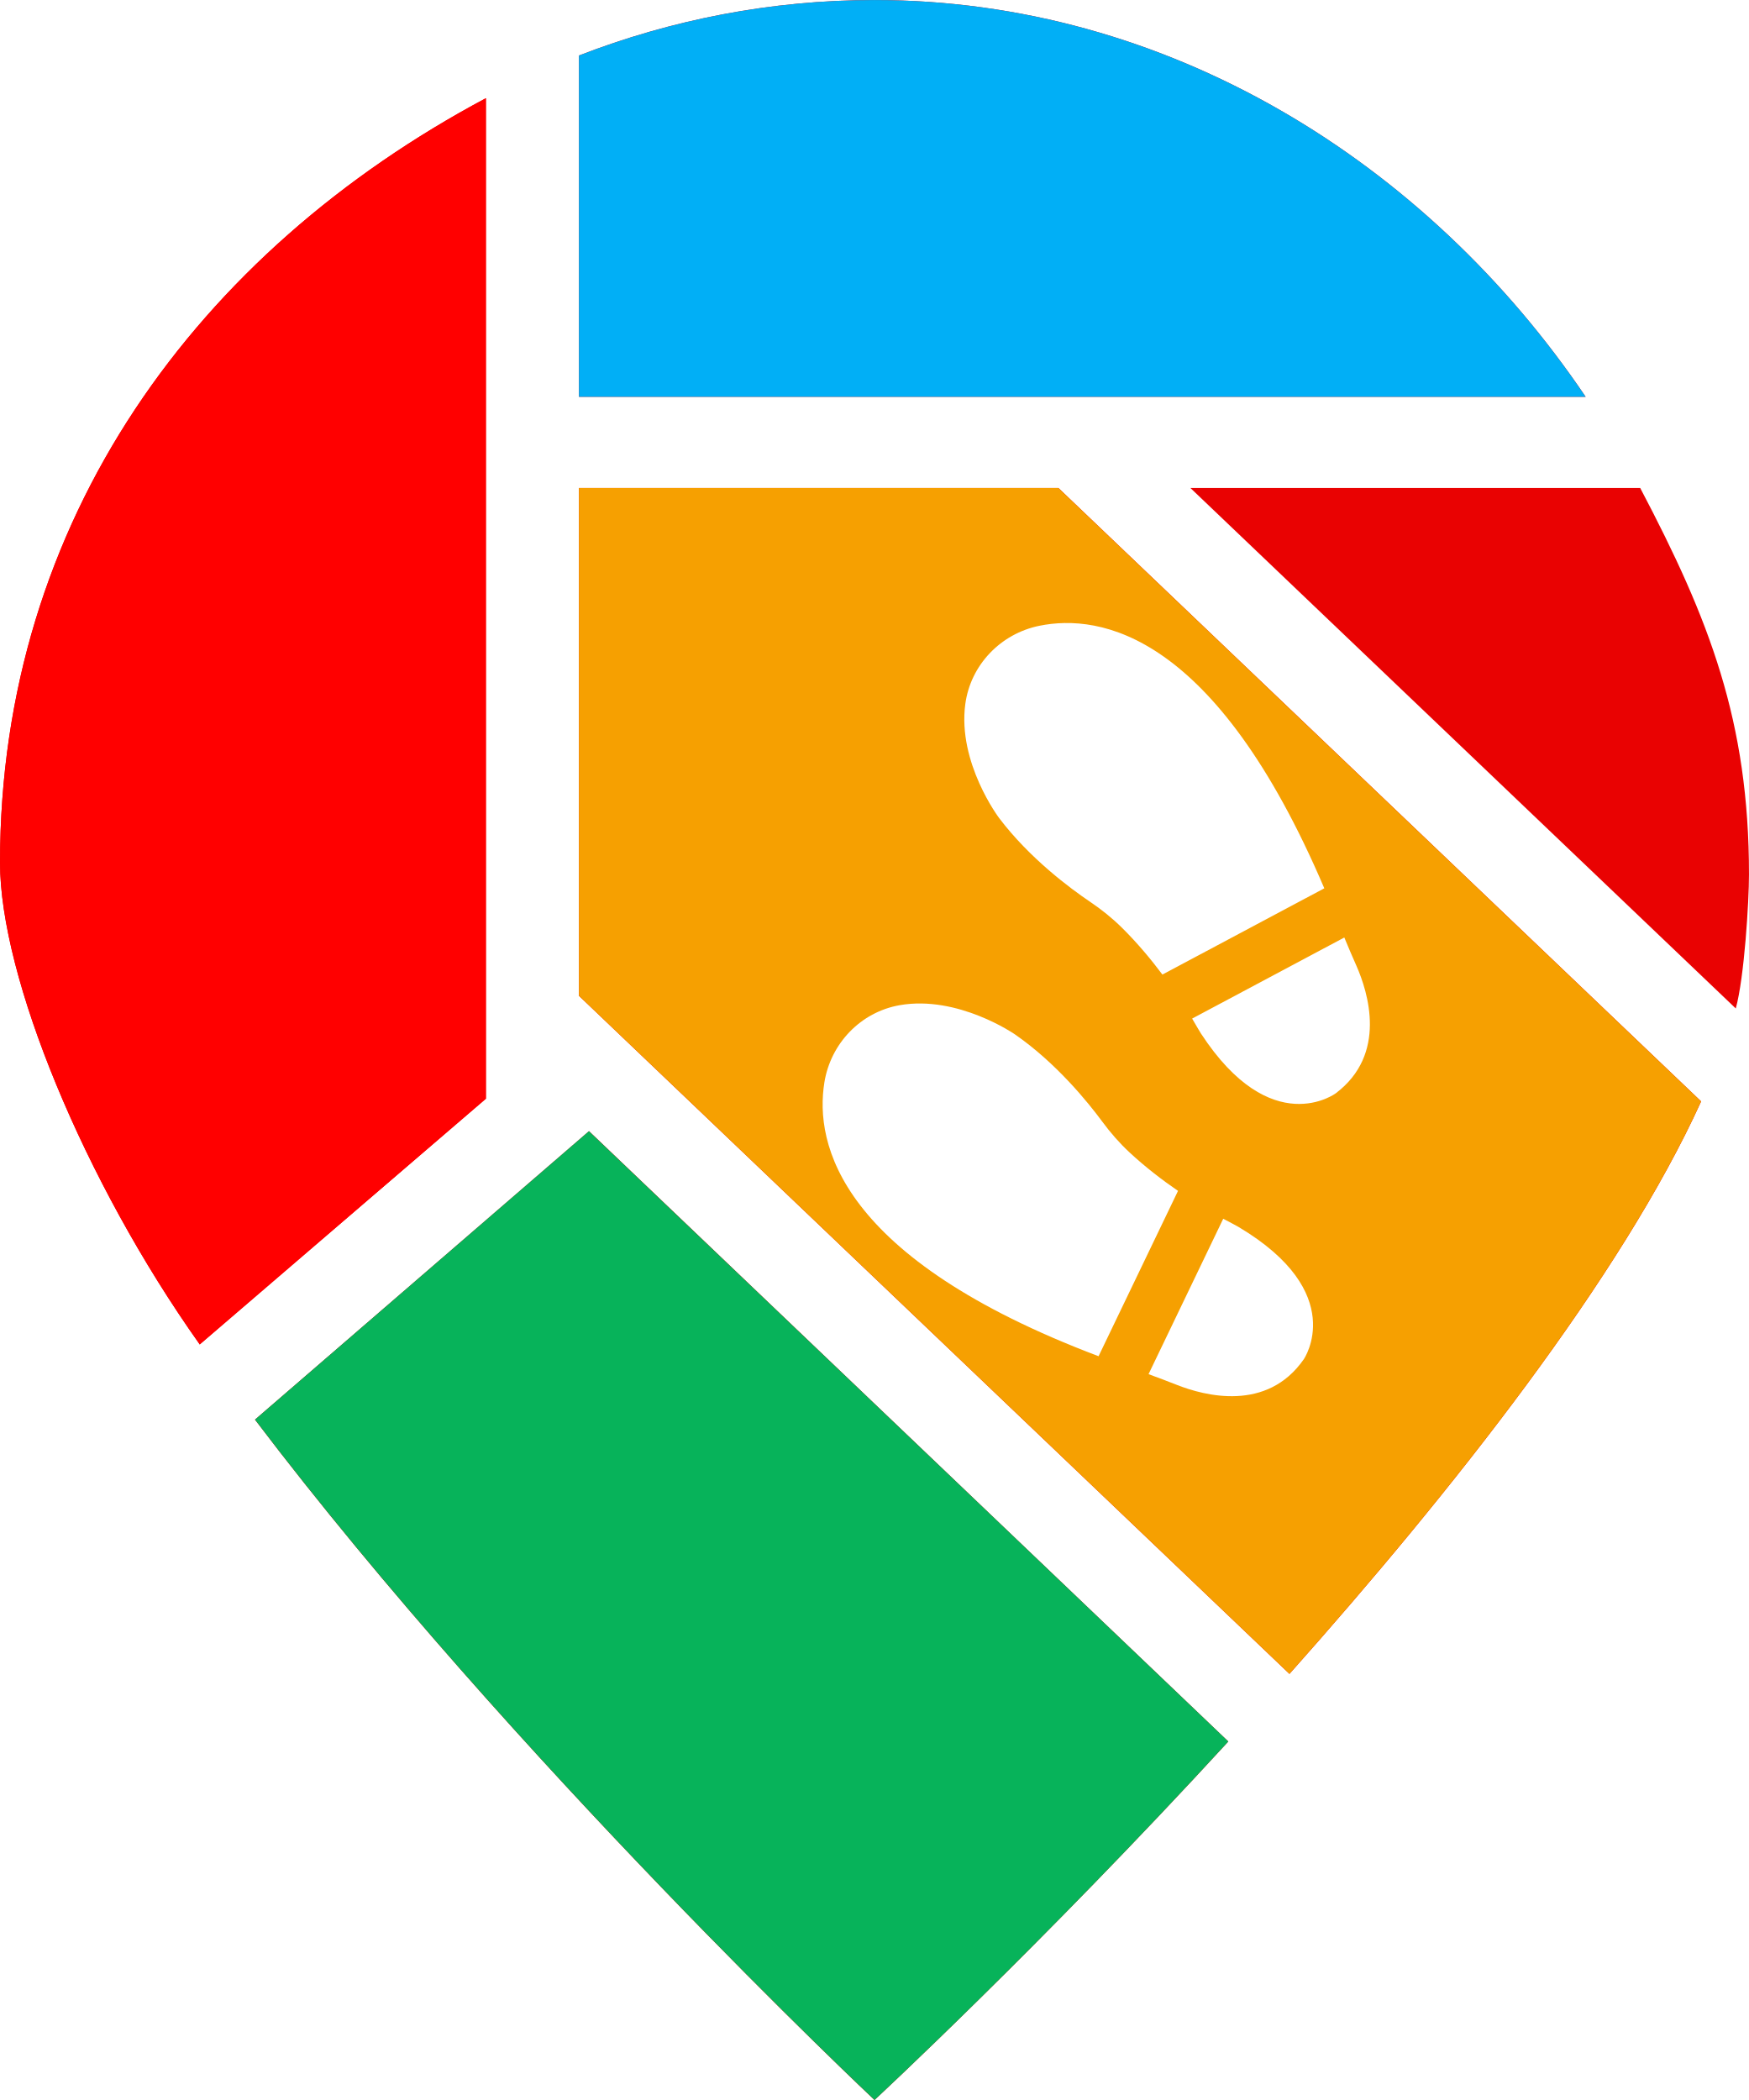
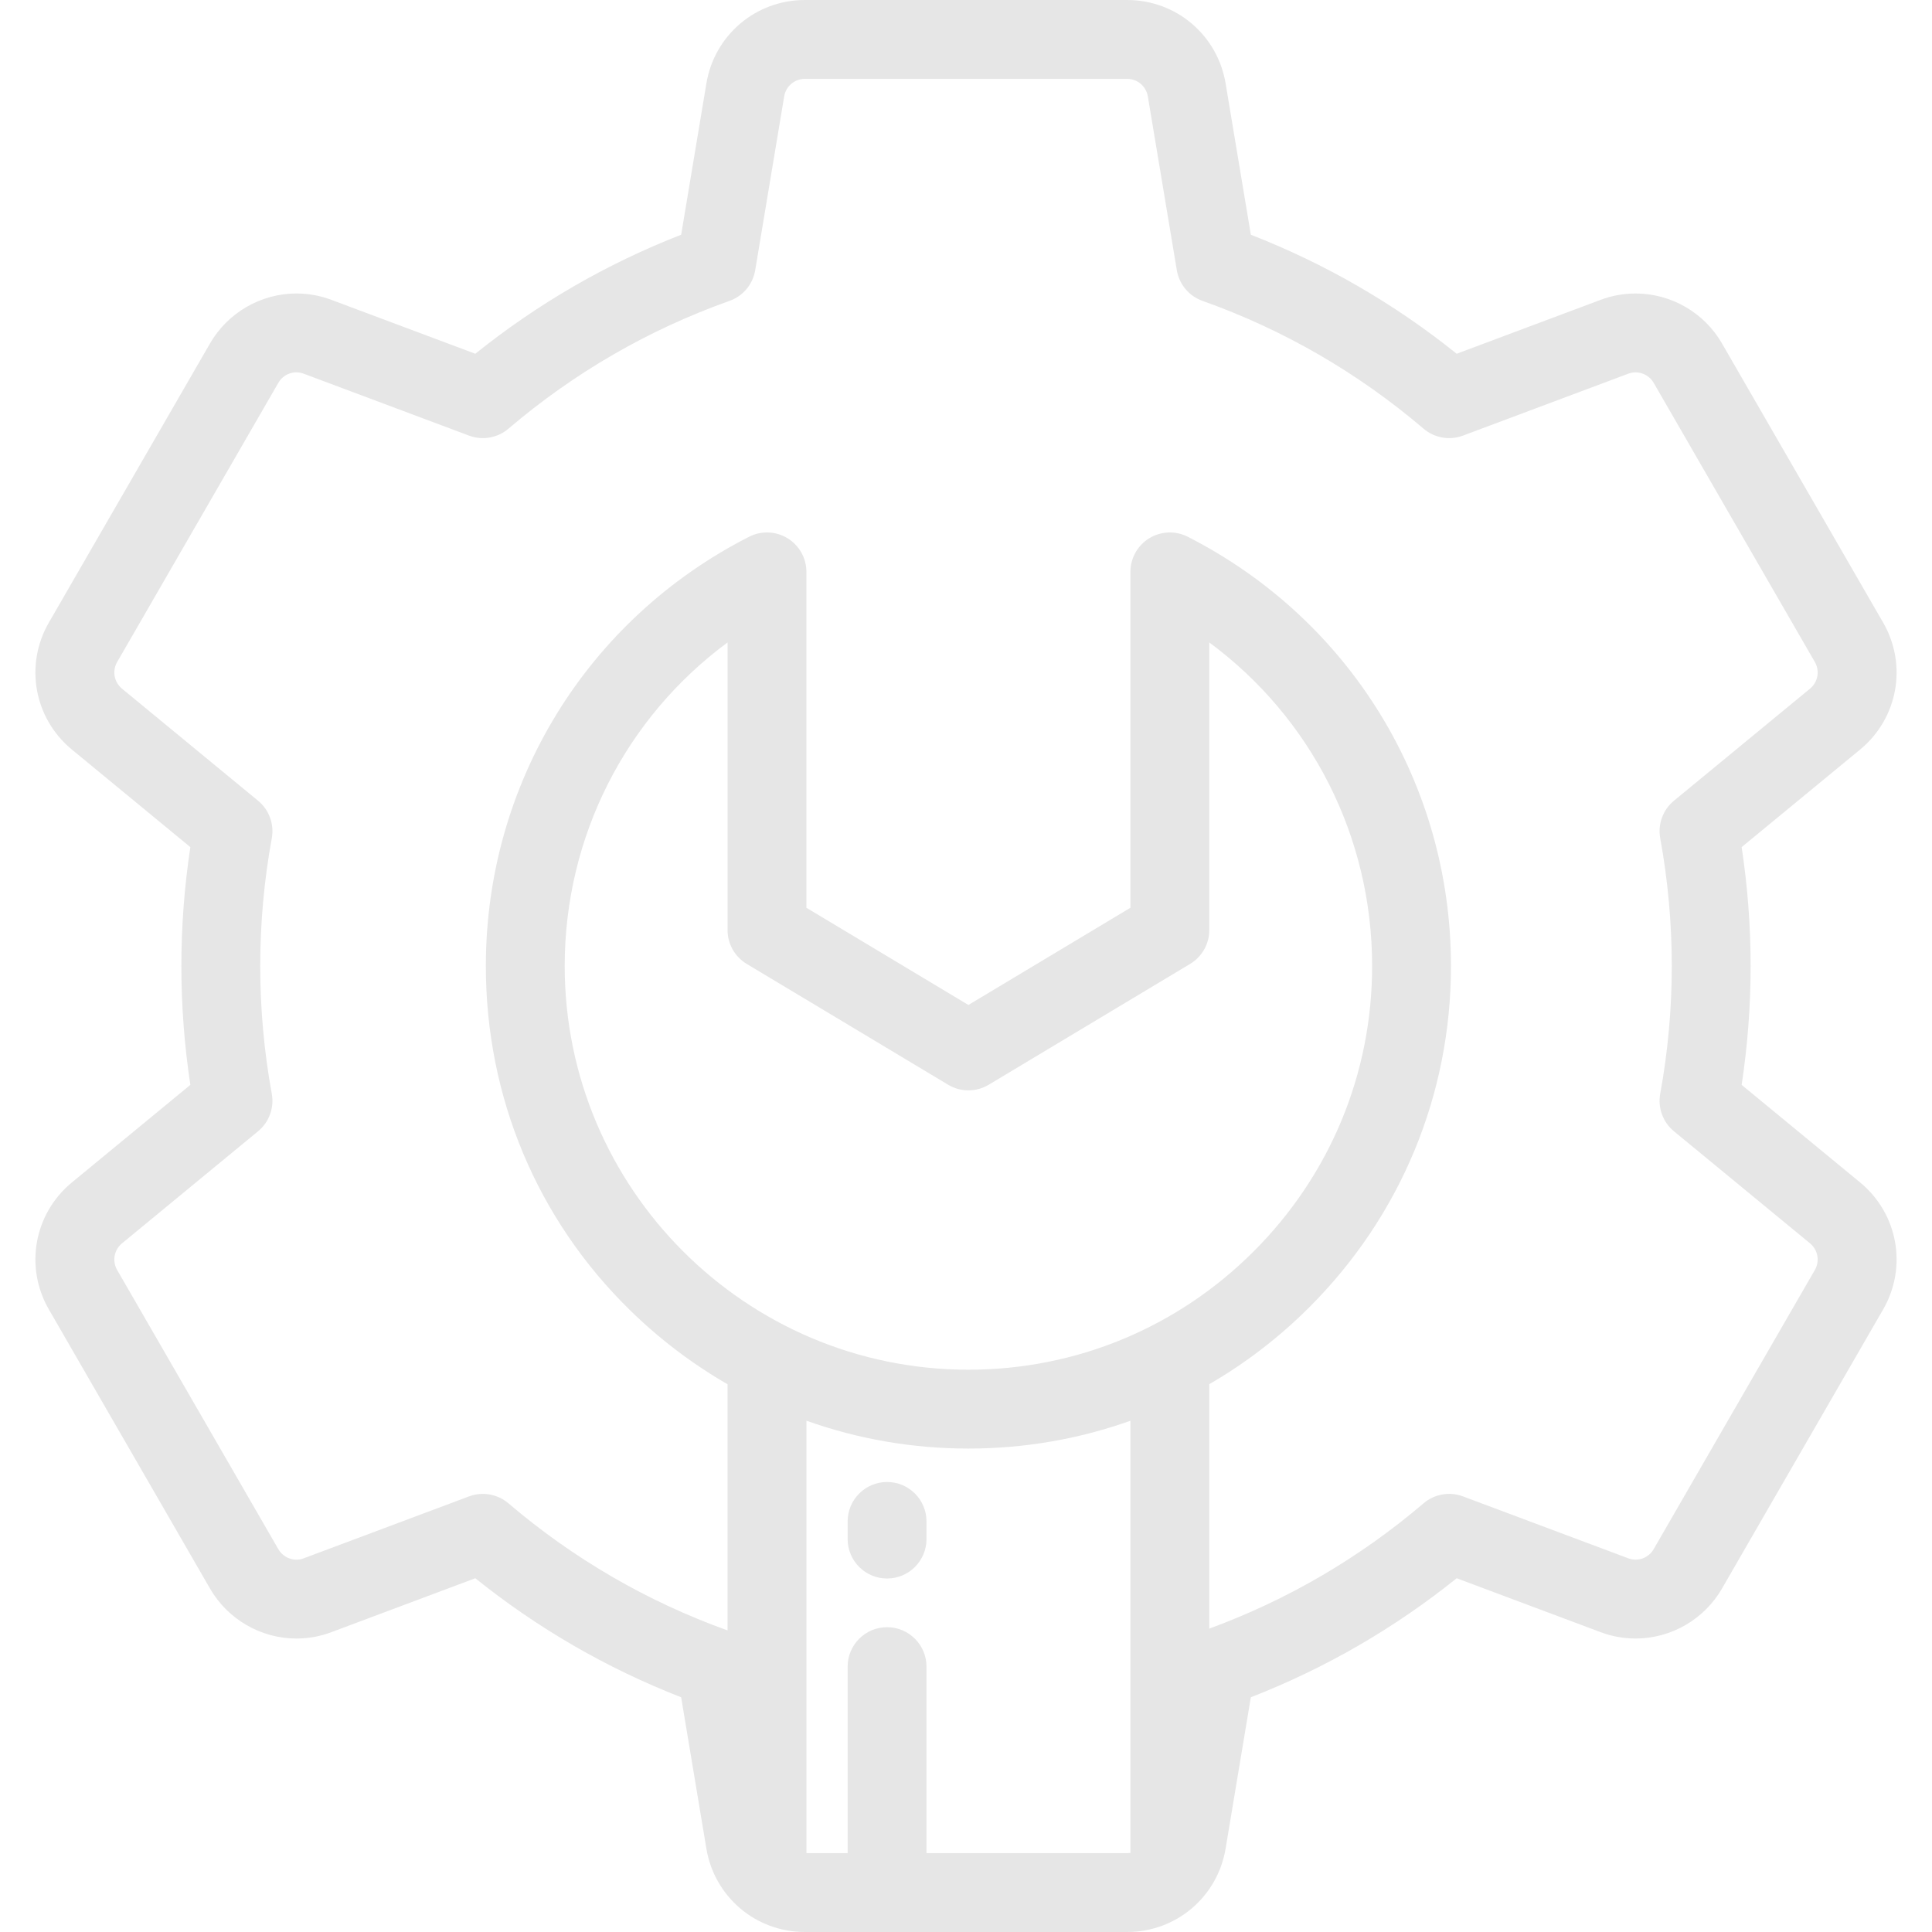
- <svg xmlns="http://www.w3.org/2000/svg" viewBox="65.378 21.961 250.405 300.681" width="250.405" height="300.681">
-   <g transform="matrix(-0.171835, 0, 0, -0.168851, 508.4944, 388.2009)" style="">
-     <path fill="#e90202" d="M1555.3 692.26c156.27-173.28 294.81-304 294.81-304s301.11 288.23 516.2 576.93l-278.35 244.66-532.66-517.59zm541.06 632.35v430.62h-399.47l-535.53-520.17c66.56-148.9 206.52-329.41 343-485.46l592 575.01zm0 507.9v289.43c-76.93 30.32-159.84 47.05-246.25 47.05-244.09 0-460.3-137.16-592.55-336.48h838.8zm-884.23-77.28c-57.75-111.72-90.64-197.88-90.64-327.76 0-22.69 3.86-87.36 11.01-113.61l454.41 441.37h-374.78zm1200.2-726.28c96.5 138.39 166.4 311.95 166.4 408.52 0 290.93-164.99 518.11-404.85 648.29v-848.43l238.45-208.38z" />
-     <clipPath id="a">
-       <path d="M1555.3 692.26c156.27-173.28 294.81-304 294.81-304s301.11 288.23 516.2 576.93l-278.35 244.66-532.66-517.59zm541.06 632.35v430.62h-399.47l-535.53-520.17c66.56-148.9 206.52-329.41 343-485.46l592 575.01zm0 507.9v289.43c-76.93 30.32-159.84 47.05-246.25 47.05-244.09 0-460.3-137.16-592.55-336.48h838.8zm-884.23-77.28c-57.75-111.72-90.64-197.88-90.64-327.76 0-22.69 3.86-87.36 11.01-113.61l454.41 441.37h-374.78zm1200.2-726.28c96.5 138.39 166.4 311.95 166.4 408.52 0 290.93-164.99 518.11-404.85 648.29v-848.43l238.45-208.38z" />
-     </clipPath>
-     <g clip-path="url(#a)">
-       <path fill="red" d="M2412.294 1029c96.501 138.39 166.403 311.95 166.403 408.52 0 290.93-164.988 518.11-404.86 648.29v-848.43L2412.294 1029z" />
-       <path fill="#07b35a" d="M1555.27 692.3c156.263-173.28 294.81-304 294.81-304s301.108 288.23 516.189 576.94l-269.95 252.6L1555.27 692.3z" />
-       <path fill="#f6a001" d="M2096.388 1324.6v430.62h-399.456l-535.537-520.17c66.561-148.9 206.523-329.41 343.006-485.46l591.987 575.01z" />
-       <path fill="#01aff6" d="M2096.388 1832.54v289.43c-76.928 30.32-159.84 47.04-246.24 47.04-244.087 0-460.308-137.15-592.556-336.48h838.796v.01z" />
+ <svg xmlns="http://www.w3.org/2000/svg" viewBox="0 0 512 512" fill="#000000">
+   <g>
+     <g>
+       <path d="M235.082,392.745c-5.771,0-10.449,4.678-10.449,10.449v4.678c0,5.771,4.678,10.449,10.449,10.449    c5.77,0,10.449-4.678,10.449-10.449v-4.678C245.531,397.423,240.853,392.745,235.082,392.745z" style="fill: rgb(230, 230, 230);" />
    </g>
  </g>
-   <path d="M 226.027 154.811 C 228.224 156.985 230.175 159.332 231.801 161.5 L 254.981 149.15 C 239.371 112.571 222.882 109.79 214.19 111.56 C 208.642 112.689 204.335 117.165 203.581 122.775 C 202.452 131.175 208.421 139.084 208.421 139.084 C 212.796 144.872 218.66 149.203 221.445 151.081 C 223.081 152.185 224.625 153.422 226.028 154.812 L 226.028 154.811 L 226.027 154.811 Z M 236.057 167.803 C 236.446 168.447 236.729 168.941 236.898 169.24 C 237.031 169.476 237.17 169.708 237.316 169.934 C 247.406 185.378 256.625 178.498 256.625 178.498 C 264.019 172.905 261.274 164.068 259.553 160.185 C 258.965 158.863 258.396 157.533 257.845 156.194 L 236.057 167.803 Z M 227.111 186.981 C 229.376 189.085 231.801 190.937 234.036 192.472 L 222.662 216.146 C 185.464 202.075 181.999 185.715 183.404 176.956 C 184.301 171.367 188.593 166.877 194.167 165.888 C 202.512 164.411 210.663 170.047 210.663 170.047 C 216.63 174.176 221.2 179.854 223.193 182.559 C 224.364 184.147 225.665 185.639 227.111 186.981 L 227.111 186.981 Z M 240.509 196.462 C 241.169 196.823 241.675 197.086 241.981 197.241 C 242.222 197.364 242.46 197.493 242.692 197.631 C 258.542 207.068 252.053 216.565 252.053 216.565 C 246.773 224.186 237.829 221.812 233.878 220.254 C 232.532 219.722 231.178 219.209 229.818 218.714 L 240.509 196.462 Z" style="fill: rgb(255, 255, 255);" transform="matrix(1, 0, 0, 1, 0, 2.842170943040401e-14)" />
+   <g>
+     <path d="M492.948,313.357l-31.393-25.855c1.58-10.4,2.38-20.968,2.38-31.502c0-10.534-0.8-21.104-2.381-31.504l31.394-25.856    c10.032-8.262,12.595-22.42,6.099-33.66L456.35,91.029c-4.704-8.173-13.479-13.25-22.903-13.25c-3.19,0-6.326,0.573-9.302,1.695    l-38.109,14.274c-16.546-13.286-34.848-23.869-54.55-31.54l-6.683-40.082C322.676,9.306,311.701,0,298.704,0h-85.408    C200.3,0,189.324,9.307,187.2,22.119l-6.684,40.088c-19.703,7.673-38.007,18.255-54.553,31.542L87.898,79.492    c-2.999-1.138-6.14-1.715-9.338-1.715c-9.414,0-18.191,5.074-22.903,13.241l-42.702,73.96    c-6.499,11.244-3.935,25.403,6.097,33.664l31.394,25.855c-1.58,10.4-2.38,20.969-2.38,31.503c0,10.534,0.8,21.103,2.38,31.503    l-31.394,25.856c-10.032,8.262-12.595,22.42-6.099,33.66l42.703,73.963c4.716,8.171,13.492,13.247,22.904,13.247    c3.205,0,6.352-0.581,9.294-1.703l38.107-14.275c16.547,13.287,34.85,23.87,54.551,31.541l6.682,40.075    C189.316,502.692,200.293,512,213.297,512h85.408c12.991,0,23.967-9.304,26.096-22.118l6.683-40.089    c19.705-7.673,38.008-18.255,54.554-31.542l38.07,14.261c2.999,1.137,6.141,1.713,9.336,1.713c9.411,0,18.185-5.074,22.9-13.241    l42.703-73.962C505.543,335.776,502.979,321.619,492.948,313.357z M298.704,491.102H245.53v-49.427    c0-5.771-4.678-10.449-10.449-10.449c-5.771,0-10.449,4.678-10.449,10.449v49.427h-10.922V376.504    c13.606,4.844,28.061,7.375,42.865,7.382c0.003,0,0.066,0,0.07,0c14.852,0,29.325-2.528,42.928-7.376v114.515h0.001    C299.289,491.069,299,491.102,298.704,491.102z M256.642,362.988h-0.057c-58.964-0.029-106.933-48.026-106.932-106.99    c0.001-34.314,16.175-65.814,43.158-85.745v76.229c0,3.671,1.926,7.072,5.073,8.96l53.381,32.027    c3.309,1.984,7.443,1.984,10.752,0l53.381-32.027c3.147-1.889,5.073-5.29,5.073-8.96v-76.229    c26.983,19.931,43.159,51.432,43.157,85.747c0,28.528-11.143,55.382-31.374,75.614    C312.022,351.846,285.169,362.988,256.642,362.988z M480.949,336.57l-42.705,73.965c-1.326,2.296-4.122,3.423-6.769,2.42    l-43.772-16.397c-3.557-1.331-7.555-0.63-10.444,1.834c-16.925,14.428-36.026,25.589-56.79,33.212v-64.779    c9.585-5.551,18.513-12.386,26.56-20.434c24.179-24.18,37.495-56.281,37.495-90.391c0.001-48.242-26.729-91.831-69.76-113.754    c-3.239-1.651-7.103-1.498-10.203,0.401c-3.099,1.9-4.989,5.274-4.989,8.909v89.011l-42.932,25.759l-42.932-25.759v-89.011    c0-3.635-1.89-7.009-4.989-8.909c-3.099-1.899-6.963-2.05-10.203-0.401c-43.03,21.922-69.76,65.51-69.762,113.752    c-0.001,34.743,13.583,67.154,38.247,91.26c7.858,7.68,16.53,14.23,25.809,19.585v65.235    c-21.258-7.63-40.795-18.958-58.071-33.684c-1.922-1.638-4.333-2.497-6.78-2.497c-1.232,0-2.473,0.217-3.663,0.664l-43.83,16.419    c-0.613,0.234-1.255,0.353-1.905,0.353c-1.969,0-3.81-1.071-4.805-2.796l-42.706-73.968c-1.365-2.361-0.822-5.337,1.288-7.076    L68.389,299.8c2.926-2.411,4.318-6.216,3.635-9.944c-2.03-11.12-3.061-22.509-3.061-33.856c0-11.346,1.03-22.736,3.063-33.854    c0.681-3.729-0.709-7.535-3.636-9.944l-36.051-29.691c-2.112-1.74-2.654-4.716-1.287-7.08l42.705-73.966    c1.323-2.294,4.109-3.429,6.769-2.419l43.772,16.396c3.555,1.33,7.554,0.63,10.444-1.833    c17.417-14.847,37.129-26.244,58.589-33.876c3.576-1.272,6.182-4.382,6.805-8.126l7.679-46.059    c0.446-2.694,2.752-4.649,5.482-4.649h85.408c2.73,0,5.036,1.955,5.485,4.656l7.679,46.053c0.624,3.744,3.23,6.856,6.806,8.126    c21.459,7.631,41.17,19.027,58.586,33.874c2.89,2.463,6.888,3.165,10.444,1.833l43.794-16.405c0.631-0.238,1.287-0.358,1.95-0.358    c1.97,0,3.805,1.064,4.798,2.789l42.706,73.967c1.365,2.361,0.822,5.337-1.288,7.076l-36.052,29.692    c-2.926,2.411-4.318,6.215-3.635,9.944c2.03,11.118,3.061,22.509,3.061,33.855c0,11.346-1.03,22.735-3.063,33.853    c-0.681,3.728,0.709,7.535,3.636,9.944l36.051,29.691C481.774,331.227,482.316,334.205,480.949,336.57z" style="fill: rgb(230, 230, 230);" />
+   </g>
</svg>
